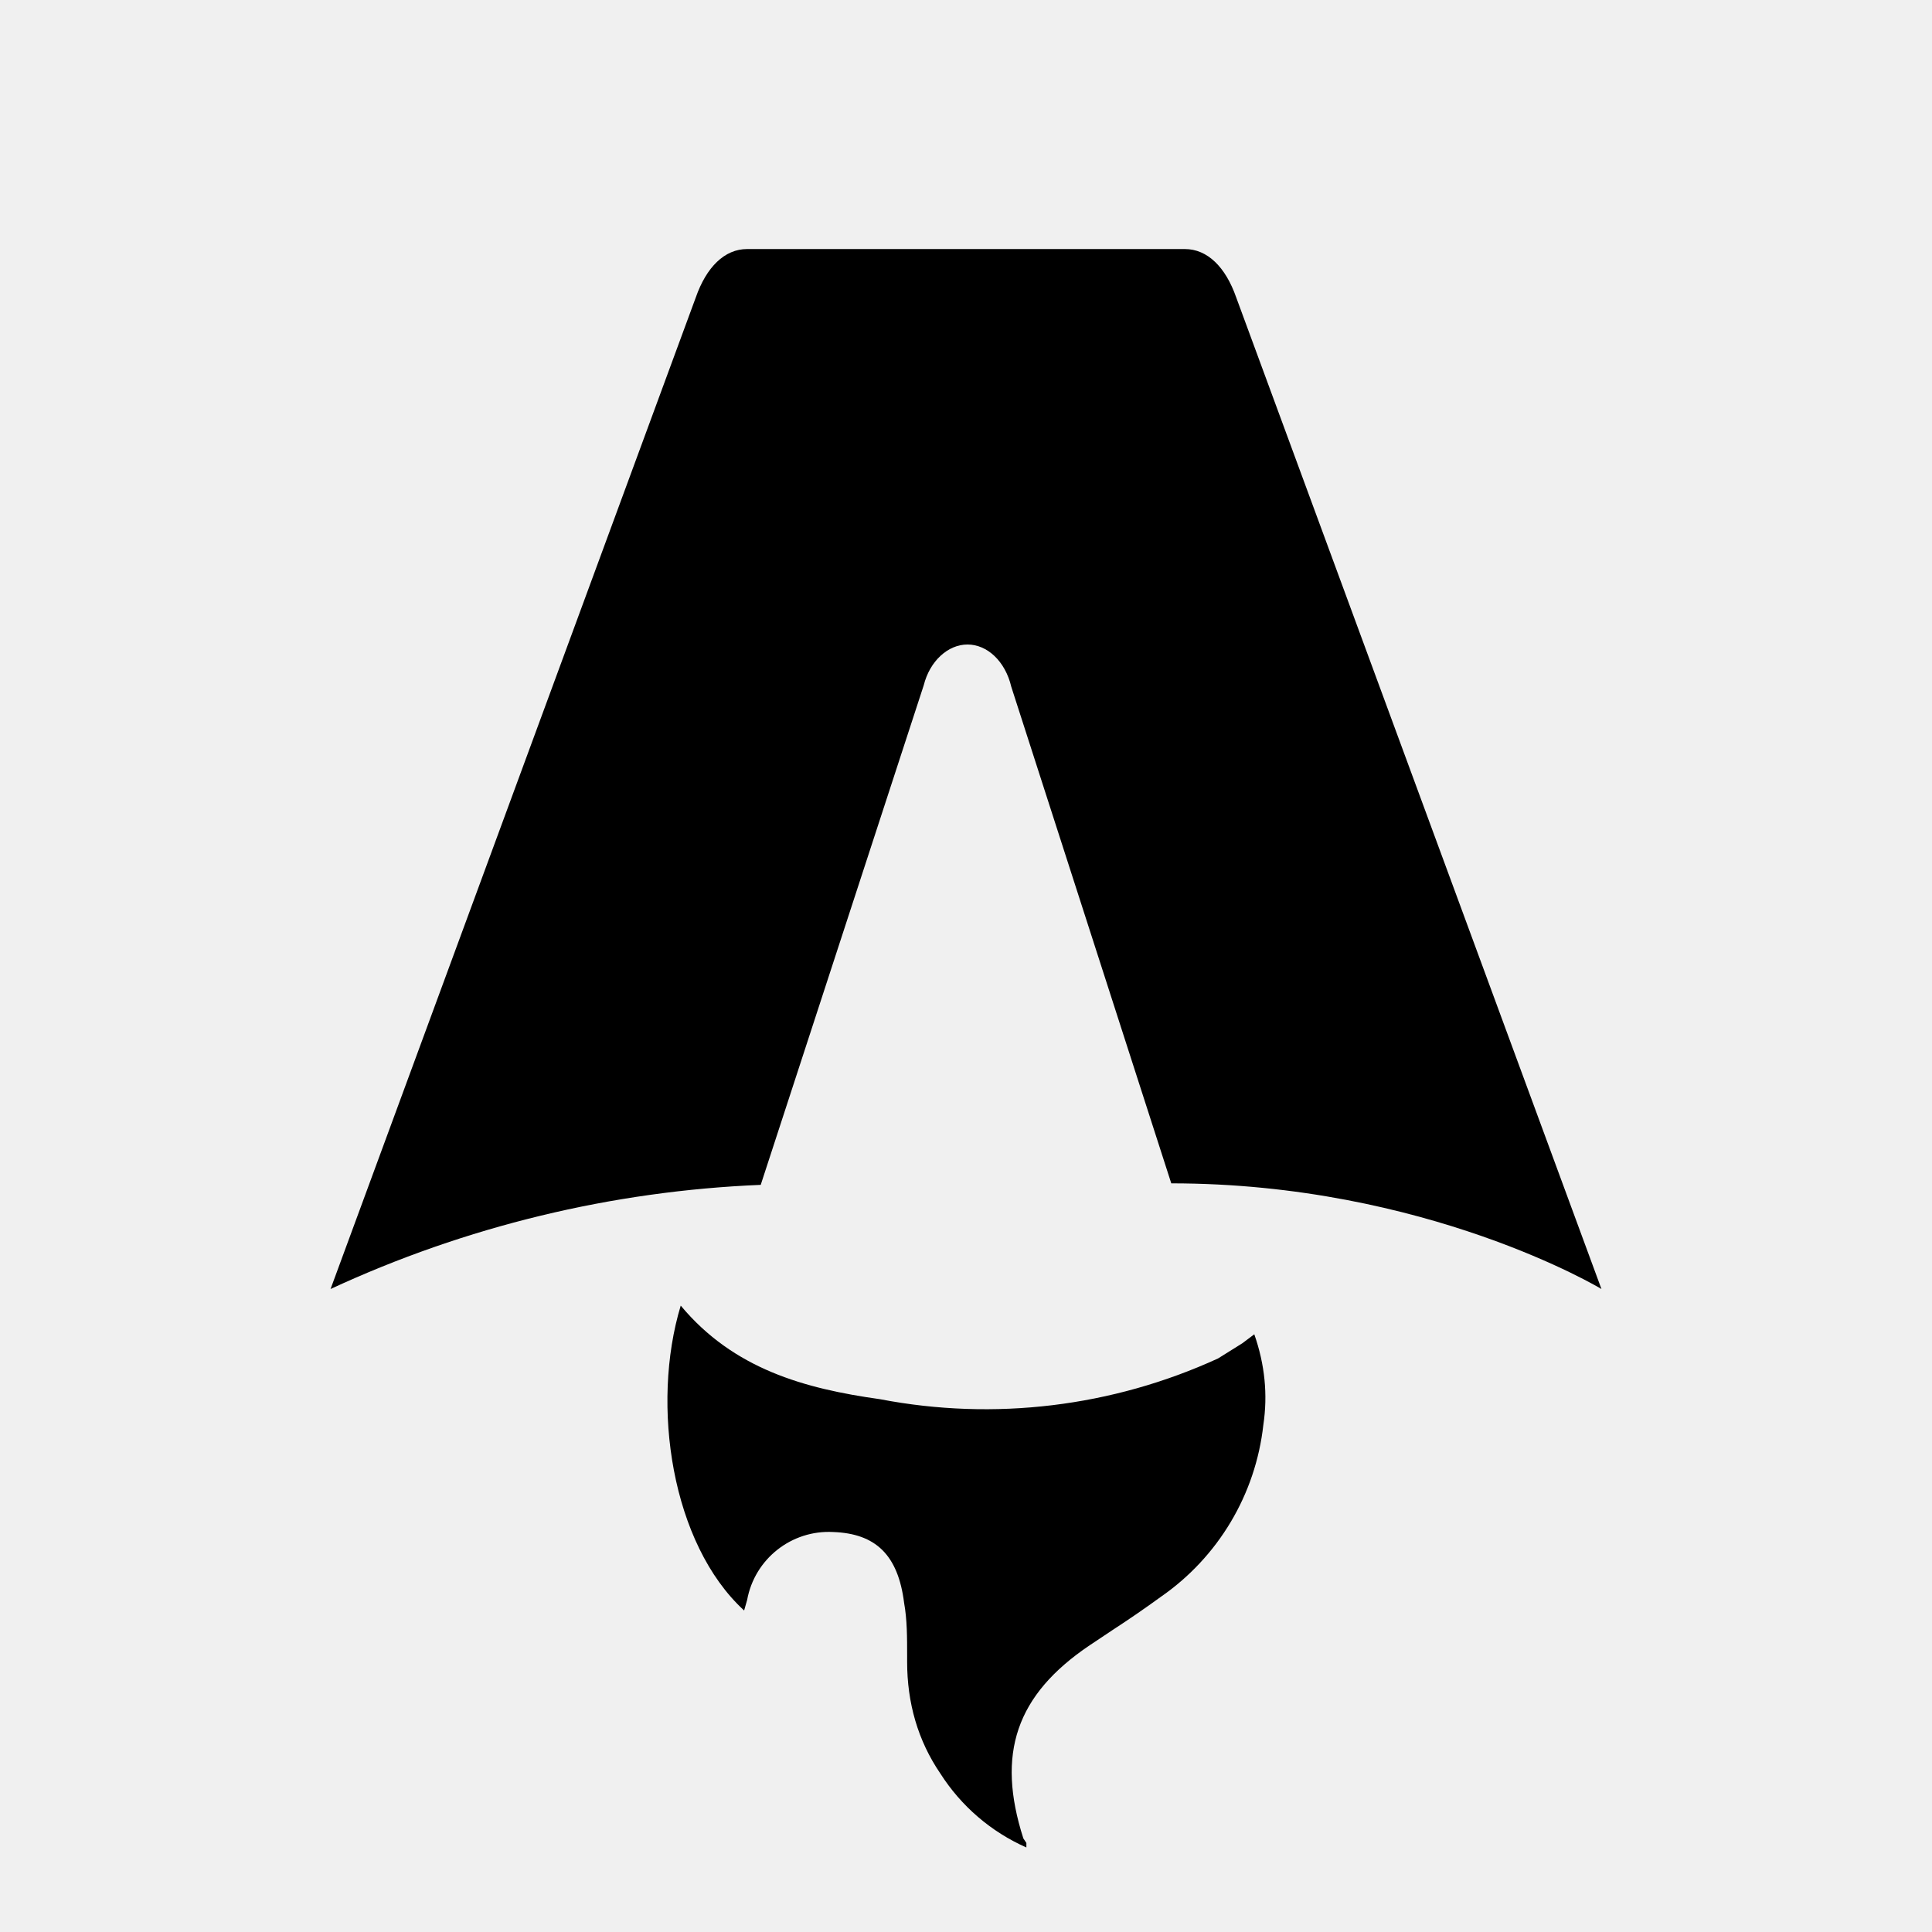
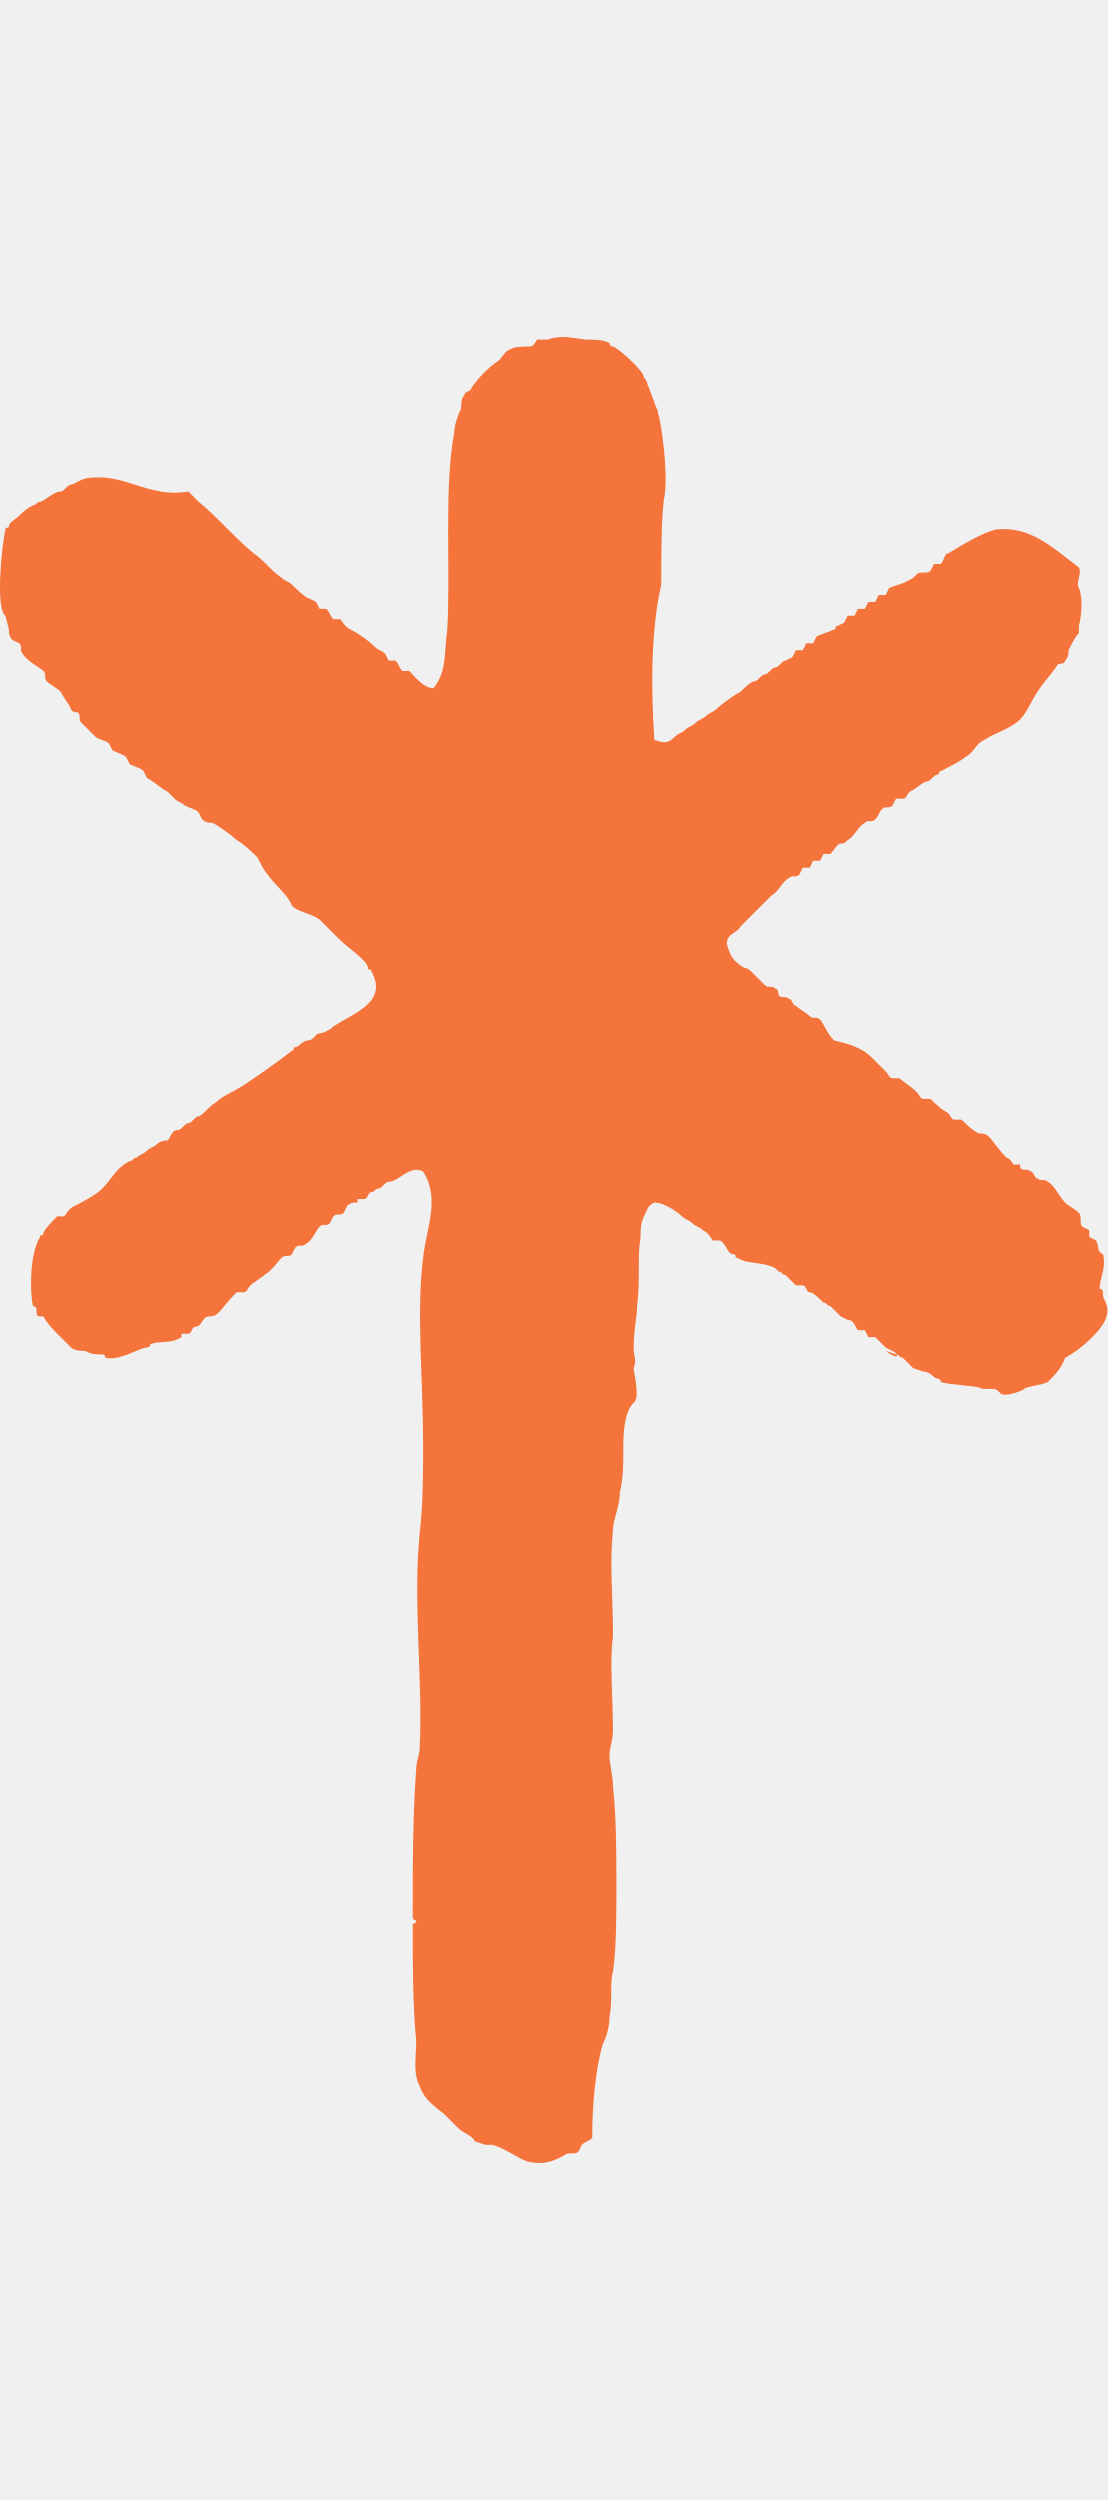
- <svg xmlns="http://www.w3.org/2000/svg" fill="none" viewBox="0 0 128 128">
-   <path d="M50.4 78.5a75.1 75.1 0 0 0-28.5 6.9l24.2-65.7c.7-2 1.9-3.2 3.4-3.2h29c1.5 0 2.7 1.2 3.4 3.2l24.2 65.7s-11.6-7-28.5-7L67 45.5c-.4-1.7-1.6-2.8-2.9-2.8-1.3 0-2.5 1.1-2.9 2.7L50.4 78.5Zm-1.1 28.2Zm-4.2-20.2c-2 6.6-.6 15.8 4.2 20.2a17.5 17.5 0 0 1 .2-.7 5.5 5.5 0 0 1 5.7-4.5c2.8.1 4.3 1.5 4.7 4.7.2 1.1.2 2.3.2 3.5v.4c0 2.7.7 5.2 2.2 7.4a13 13 0 0 0 5.7 4.9v-.3l-.2-.3c-1.8-5.6-.5-9.5 4.4-12.8l1.5-1a73 73 0 0 0 3.2-2.2 16 16 0 0 0 6.8-11.4c.3-2 .1-4-.6-6l-.8.6-1.6 1a37 37 0 0 1-22.4 2.7c-5-.7-9.7-2-13.2-6.2Z" />
-   <style>
-         path { fill: #000; }
-         @media (prefers-color-scheme: dark) {
-             path { fill: #FFF; }
-         }
-     </style>
+ <svg xmlns="http://www.w3.org/2000/svg" viewBox="0 0 95.32 157.157" height="57.157" width="25.32">
+   <svg viewBox="33.942 23.625 32.086 52.902" xml:space="preserve" height="157.157" width="95.32" class="icon-icon-0" data-fill-palette-color="accent">
+     <path fill-rule="evenodd" clip-rule="evenodd" d="M52.9 35.3c.3.1.4.1.6-.1.1-.1.2-.1.3-.2s.2-.1.3-.2.2-.1.3-.2.2-.1.3-.2.5-.4.7-.5c.1-.1.3-.3.4-.3s.2-.2.3-.2.2-.2.3-.2.2-.2.3-.2l.2-.1.1-.2h.2l.1-.2h.2l.1-.2c.2-.1.3-.1.5-.2.1 0 0-.1.1-.1l.2-.1.1-.2h.2l.1-.2h.2l.1-.2h.2l.1-.2h.2l.1-.2c.2-.1.4-.1.7-.3l.1-.1c.1-.1.3 0 .4-.1l.1-.2h.2c.1-.1.1-.3.2-.3.5-.3 1-.6 1.4-.7 1-.1 1.6.5 2.4 1.1.1.2-.1.4 0 .6s.1.7 0 1.1v.2c-.1.1-.2.3-.3.5 0 .1 0 .2-.1.3 0 .1-.2.1-.2.1-.2.3-.4.5-.6.8s-.3.6-.5.8c-.3.3-.8.4-1.2.7-.1.1-.2.3-.4.4-.1.1-.5.3-.7.4-.1 0 0 .1-.1.1s-.2.2-.3.2-.3.2-.5.3c-.1.1-.1.2-.2.2h-.2l-.1.2c-.1.1-.2 0-.3.1s-.1.2-.2.3-.2 0-.3.1c-.2.1-.3.4-.5.5-.1.1-.1.1-.2.1s-.2.2-.3.3h-.2l-.1.2h-.2l-.1.2h-.2l-.1.2c-.1.1-.2 0-.3.1-.2.1-.3.4-.5.5l-.9.9c-.1.2-.4.2-.4.5.1.4.2.5.5.7.1 0 .2.1.2.1l.4.4c.1.1.2 0 .3.1.1 0 .1.2.1.2.1.1.2 0 .3.1.1 0 .1.2.2.2.1.1.3.2.4.3s.2 0 .3.1.2.4.4.6c.4.1.8.2 1.1.5l.4.4c.1.1.1.2.2.2h.2c.1.1.3.2.5.4.1.1.1.2.2.2h.2c.1.1.3.3.5.4.1.1.1.2.2.2h.2c.1.1.3.3.5.4.1 0 .2 0 .3.1s.3.4.5.6c.1 0 .2.2.2.2h.2v.1c.1.1.2 0 .3.1.1 0 .1.2.2.2.1.1.2 0 .3.1.2.1.3.4.5.6.1.1.3.2.4.3s0 .3.1.4l.2.1v.2l.2.1c.1.2 0 .3.2.4.1.4-.1.7-.1 1 .1 0 .1.1.1.2s.2.3.1.6c-.1.4-.8 1-1.2 1.2-.1.3-.3.5-.5.7-.2.1-.5.1-.7.2.1 0-.6.3-.7.1-.1-.1-.1-.1-.3-.1h-.2c-.1-.1-.9-.1-1.2-.2 0 0 0-.1-.1-.1s-.2-.2-.4-.2l-.3-.1-.3-.3c-.1 0-.1-.1-.2-.1l-.3-.1c.4.3.4.1.2 0l-.2-.1-.3-.3h-.2l-.1-.2h-.2c-.1-.1-.1-.3-.3-.3l-.2-.1-.3-.3c-.1 0-.1-.1-.2-.1-.1-.1-.3-.3-.4-.3s-.1-.2-.2-.2H57l-.3-.3c-.1 0-.1-.1-.2-.1l-.1-.1c-.4-.2-.8-.1-1.1-.3-.1 0 0-.1-.1-.1-.2 0-.2-.3-.4-.4h-.2c-.1-.1-.1-.2-.3-.3-.1-.1-.2-.1-.3-.2s-.2-.1-.3-.2-.5-.4-.8-.4c-.2.1-.2.2-.3.4s-.1.4-.1.6c-.1.6 0 1.2-.1 2 0 .3-.1.7-.1 1.2 0 .3.1.3 0 .6 0 .1.2.9 0 1-.3.3-.3 1-.3 1.4s0 .8-.1 1.2c0 .4-.2.8-.2 1.1-.1 1 0 1.9 0 2.9v.2c-.1.6 0 1.8 0 2.7 0 .3-.1.5-.1.7 0 .3.1.6.1.9.1.9.1 2 .1 3 0 .8 0 1.7-.1 2.4-.1.3 0 .8-.1 1.3 0 .3-.1.6-.2.8-.2.7-.3 1.7-.3 2.7-.1.1-.2.1-.3.2l-.1.2c-.1.1-.3 0-.4.1-.2.1-.5.3-1 .2-.2 0-.7-.4-1.1-.5H48l-.3-.1c-.1-.2-.3-.2-.5-.4l-.4-.4c-.4-.3-.6-.5-.7-.8-.2-.4-.1-.8-.1-1.3-.1-1.1-.1-2.1-.1-3.4 0 0 .1 0 .1-.1 0 0-.1 0-.1-.1v-.3c0-1.3 0-2.6.1-4 0-.2.1-.4.1-.6.1-1.9-.2-4.2 0-6.2.1-.9.1-1.7.1-2.6 0-1.9-.2-3.8 0-5.4.1-.9.5-1.7 0-2.5-.4-.2-.7.3-1 .3-.1 0-.2.2-.3.2s-.1.1-.2.1-.1.2-.2.2h-.2v.1c-.1 0-.2 0-.3.1l-.1.2c-.1.1-.2 0-.3.1l-.1.2c-.1.1-.2 0-.3.1s-.2.4-.4.5c-.1.1-.2 0-.3.1l-.1.2c-.1.1-.2 0-.3.1s-.3.4-.5.5c-.1.1-.3.2-.4.3s-.1.2-.2.2h-.2c-.5.5-.5.7-.8.7-.2 0-.2.3-.4.3-.1 0-.1.2-.2.2h-.2v.1c-.3.2-.6.1-.9.2 0 0 0 .1-.1.1-.2 0-.8.4-1.2.3 0 0 0-.1-.1-.1-.2 0-.3 0-.5-.1-.1 0-.3 0-.4-.1l-.4-.4c-.1-.1-.3-.3-.4-.5-.2 0-.2 0-.2-.2 0-.1-.1-.1-.1-.1-.1-.4-.1-1.5.2-2 0-.1.1 0 .1-.1s.3-.4.4-.5h.2c.1-.1.1-.2.3-.3s.6-.3.8-.5c.3-.3.4-.6.8-.8.1 0 .1-.1.2-.1.1-.1.2-.1.3-.2s.2-.1.3-.2.3-.1.3-.1c.1-.1.1-.3.3-.3.1 0 .2-.2.3-.2s.2-.2.3-.2.3-.3.5-.4c.2-.2.5-.3.8-.5s.9-.6 1.4-1c.1 0 0-.1.1-.1s.2-.2.4-.2c.1 0 .2-.2.3-.2s.3-.1.4-.2c.6-.4 1.6-.7 1.1-1.6 0-.1-.1 0-.1-.1 0-.2-.6-.6-.8-.8l-.6-.6c-.3-.2-.6-.2-.8-.4-.1-.3-.5-.6-.7-.9-.1-.1-.2-.3-.3-.5-.1-.1-.4-.4-.6-.5-.1-.1-.5-.4-.7-.5-.1 0-.2 0-.3-.1l-.1-.2c-.1-.1-.2-.1-.4-.2-.1-.1-.2-.1-.3-.2l-.2-.2c-.2-.1-.4-.3-.6-.4l-.1-.2c-.1-.1-.2-.1-.4-.2l-.1-.2c-.1-.1-.2-.1-.4-.2l-.1-.2c-.1-.1-.3-.1-.4-.2l-.4-.4c-.1-.1 0-.2-.1-.3 0 0-.2 0-.2-.1-.1-.2-.2-.3-.3-.5-.1-.1-.3-.2-.4-.3s0-.2-.1-.3-.5-.3-.6-.5c-.1-.1 0-.2-.1-.3l-.2-.1c-.1-.1-.1-.2-.1-.3l-.1-.4c-.3-.2-.1-2.1 0-2.5 0-.1.1 0 .1-.1s.2-.2.3-.3.2-.2.4-.3c.1 0 .1-.1.2-.1s.4-.3.6-.3c.1 0 .2-.2.3-.2s.3-.2.6-.2c1-.1 1.7.6 2.8.4l.3.3c.5.4 1 1 1.6 1.5.3.2.5.5.8.7.1.1.2.1.3.2 0 0 .4.4.5.4l.2.1.1.2h.2c.1.1.1.2.2.3h.2c.1.1.1.2.3.3s.5.3.7.5c.1.1.2.1.3.2l.1.2h.2c.1.1.1.2.2.3h.2c.1.1.4.5.7.5.4-.5.3-1 .4-1.7.1-1.7-.1-4.1.2-5.7 0-.2.1-.5.2-.7 0-.1 0-.3.1-.4 0-.1.2-.1.2-.2.2-.3.5-.6.8-.8.1-.1.2-.3.3-.3.1-.1.4-.1.6-.1.1 0 .2-.2.2-.2h.3c.3-.1.5-.1 1.1 0 .3 0 .5 0 .7.1 0 0 0 .1.1.1s.9.7.9.9c0 0 .1.1.1.2.1.2.1.3.2.5 0 .1.1.2.1.3.1.3.3 1.7.2 2.4-.1.5-.1 1.7-.1 2.6-.3 1.3-.3 3-.2 4.5" fill="#F4743B" data-fill-palette-color="accent" />
+   </svg>
</svg>
